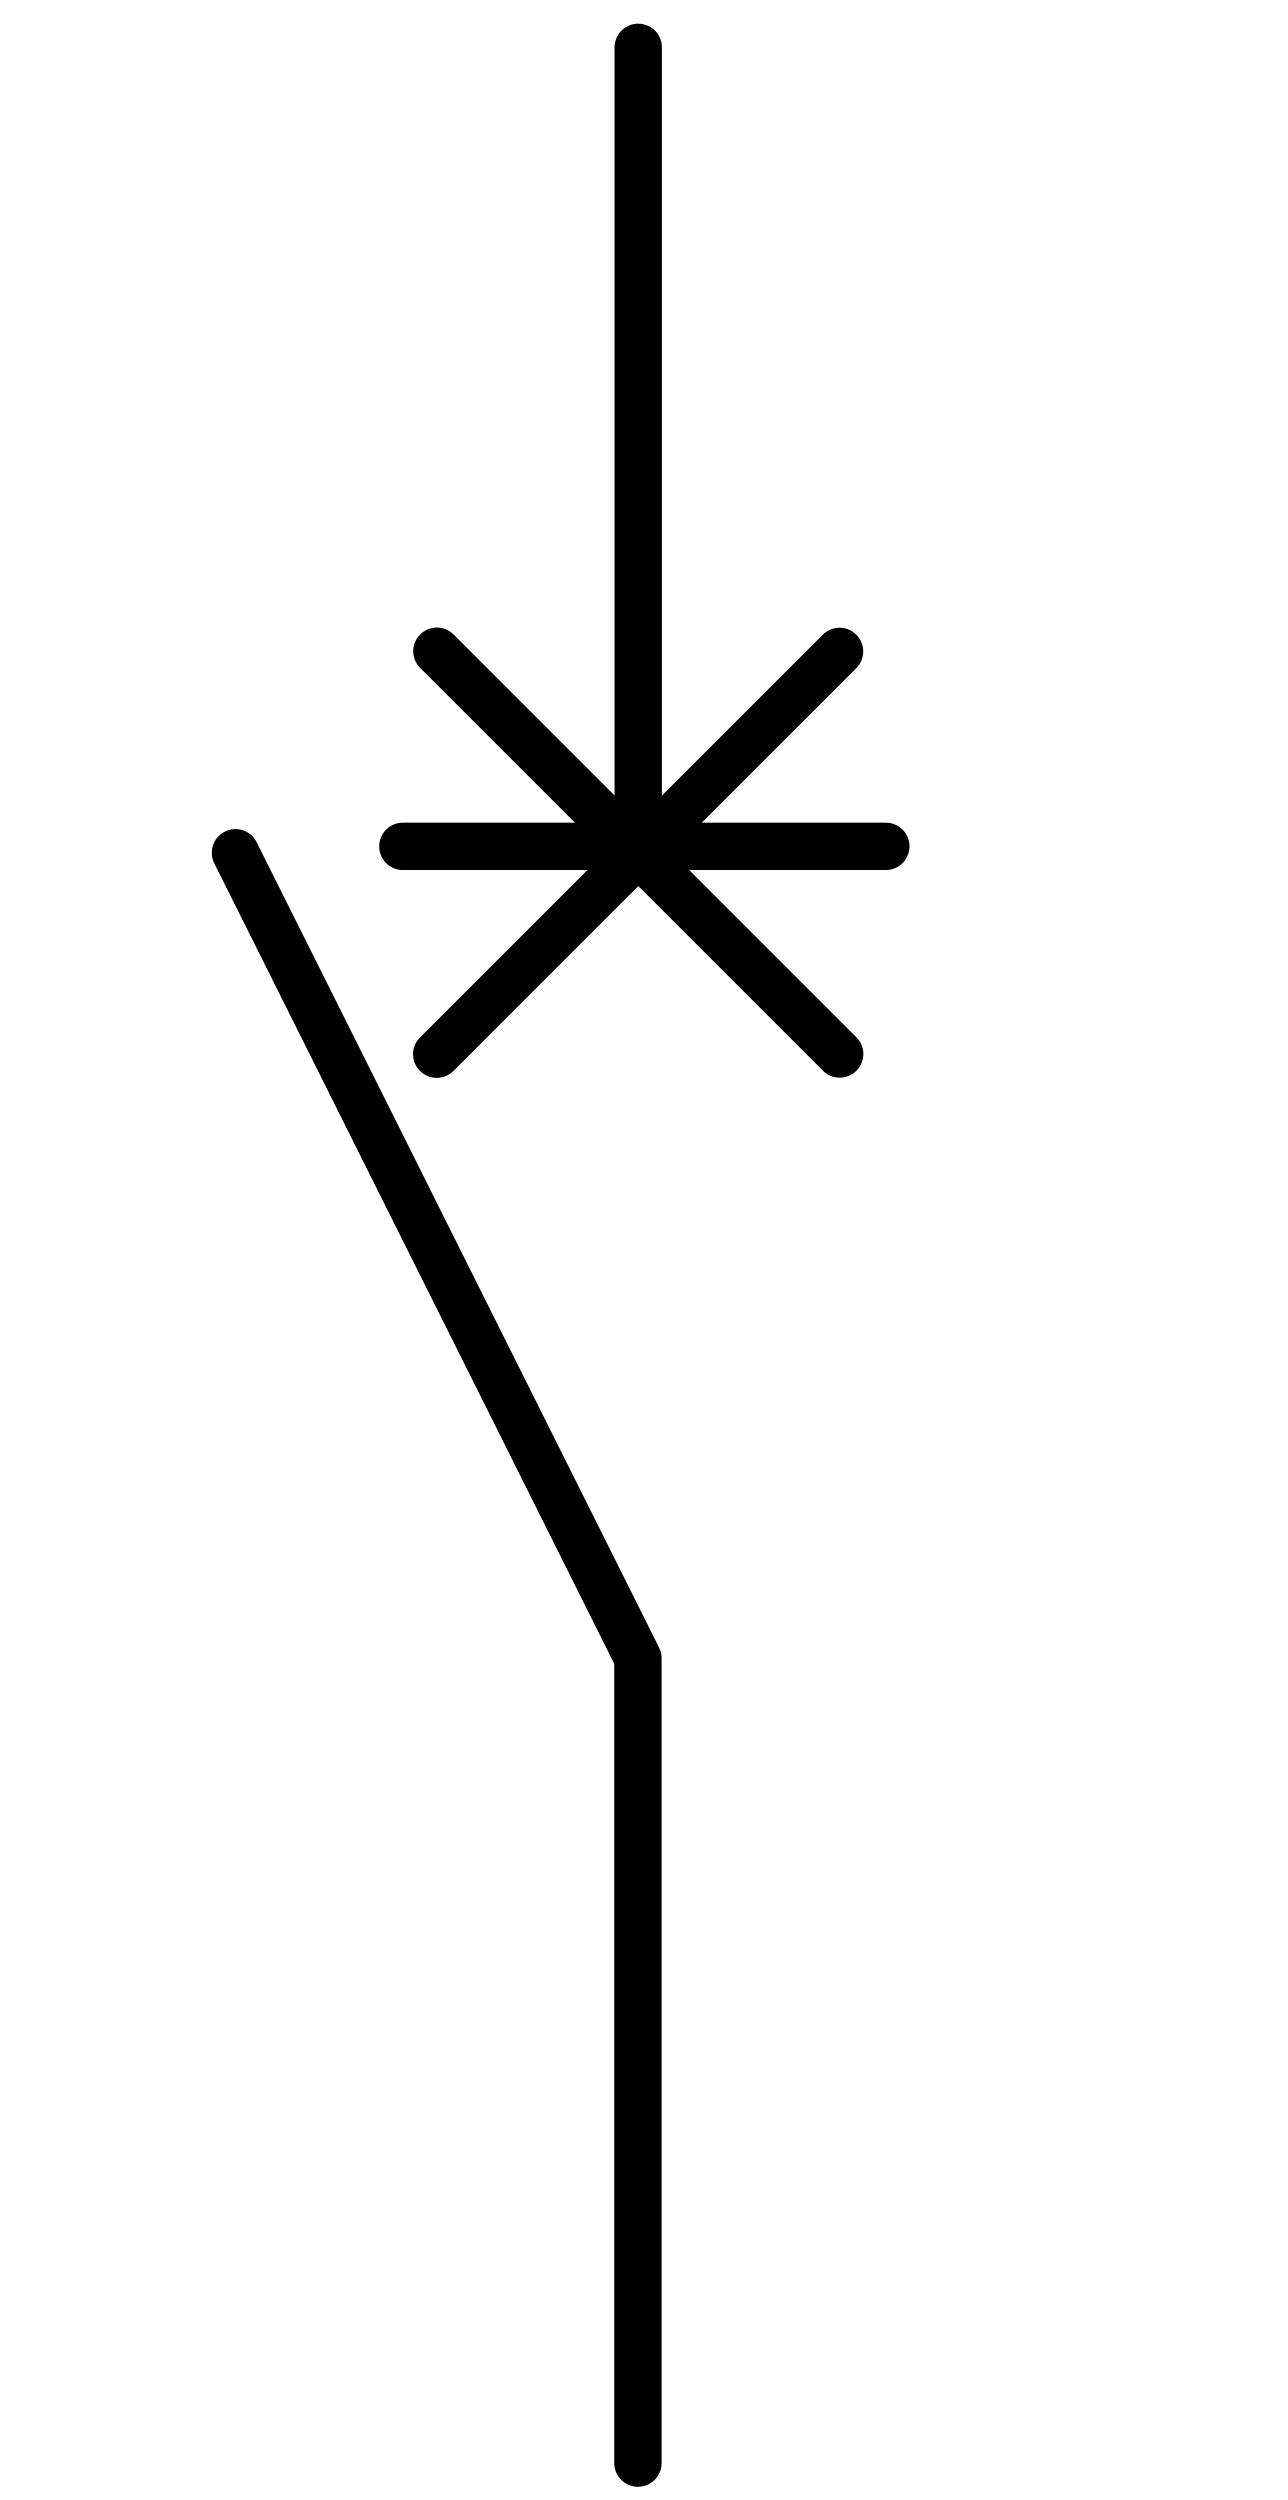
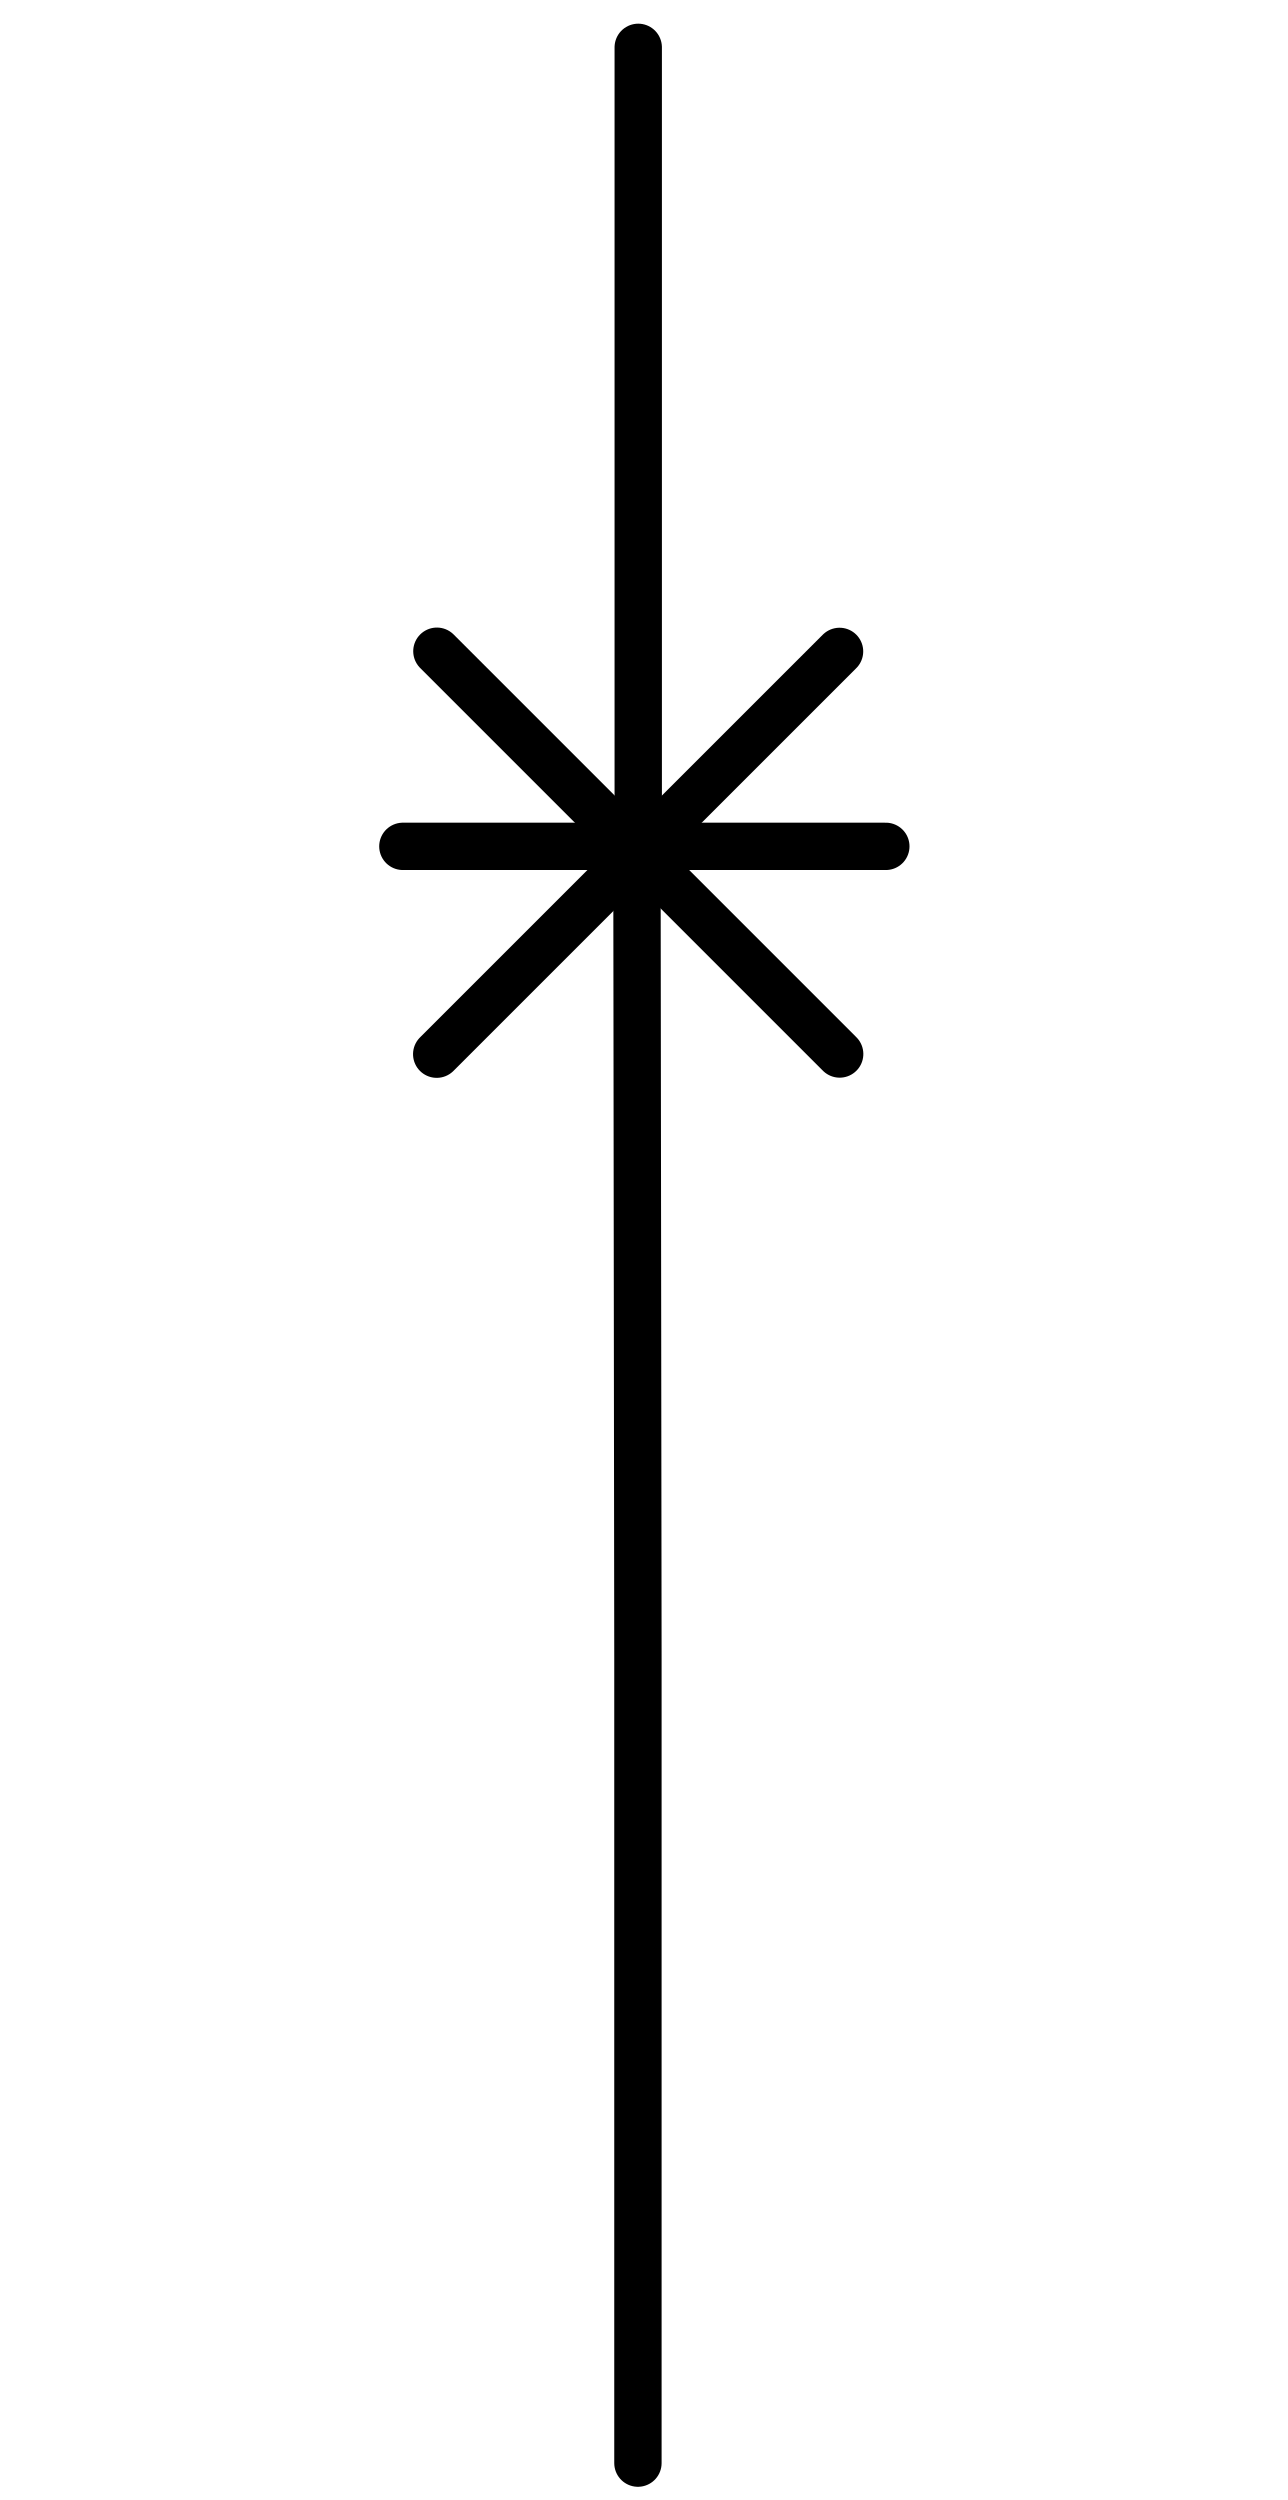
<svg xmlns="http://www.w3.org/2000/svg" width="51pt" height="99pt" viewBox="0 0 51 99" version="1.1">
  <g id="surface1">
    <path style=" stroke:none;fill-rule:evenodd;fill:rgb(100%,100%,100%);fill-opacity:1;" d="M 1.352 1.875 L 1.379 1.875 L 1.379 1.934 L 1.352 1.934 Z " />
    <path style=" stroke:none;fill-rule:evenodd;fill:rgb(100%,100%,100%);fill-opacity:1;" d="M 49.156 97.484 L 49.184 97.484 L 49.184 97.543 L 49.156 97.543 Z " />
    <path style="fill:none;stroke-width:1;stroke-linecap:round;stroke-linejoin:round;stroke:rgb(0%,0%,0%);stroke-opacity:1;stroke-miterlimit:3;" d="M -0 53.02 L 17.01 53.02 " transform="matrix(0.000000000000000115,1.875,-1.875,0.000000000000000115,124.6866,1.875)" />
-     <path style="fill:none;stroke-width:1;stroke-linecap:round;stroke-linejoin:round;stroke:rgb(0%,0%,0%);stroke-opacity:1;stroke-miterlimit:3;" d="M 0.001 19.01 L 8.501 36.021 L 8.501 53.021 " transform="matrix(1.875,0,0,1.875,9.322471,-1.875)" />
+     <path style="fill:none;stroke-width:1;stroke-linecap:round;stroke-linejoin:round;stroke:rgb(0%,0%,0%);stroke-opacity:1;stroke-miterlimit:3;" d="M 8.48 18.729 L 8.501 36.021 L 8.501 53.021 " transform="matrix(1.875,0,0,1.875,9.322471,-1.875)" />
    <path style="fill:none;stroke-width:1;stroke-linecap:round;stroke-linejoin:round;stroke:rgb(0%,0%,0%);stroke-opacity:1;stroke-miterlimit:3;" d="M 0.001 53.02 L 12.031 53.02 " transform="matrix(1.325825,1.325825,-1.325825,1.325825,87.59498,-44.50782)" />
    <path style="fill:none;stroke-width:1;stroke-linecap:round;stroke-linejoin:round;stroke:rgb(0%,0%,0%);stroke-opacity:1;stroke-miterlimit:3;" d="M -0.001 53.02 L 12.03 53.021 " transform="matrix(-1.325825,1.325825,-1.325825,-1.325825,103.5398,96.09245)" />
    <path style="fill:none;stroke-width:1;stroke-linecap:round;stroke-linejoin:round;stroke:rgb(0%,0%,0%);stroke-opacity:1;stroke-miterlimit:3;" d="M 0 53.019 L 10.2 53.019 " transform="matrix(-1.875,0.00000000000000023,-0.00000000000000023,-1.875,35.07866,132.9263)" />
  </g>
</svg>
